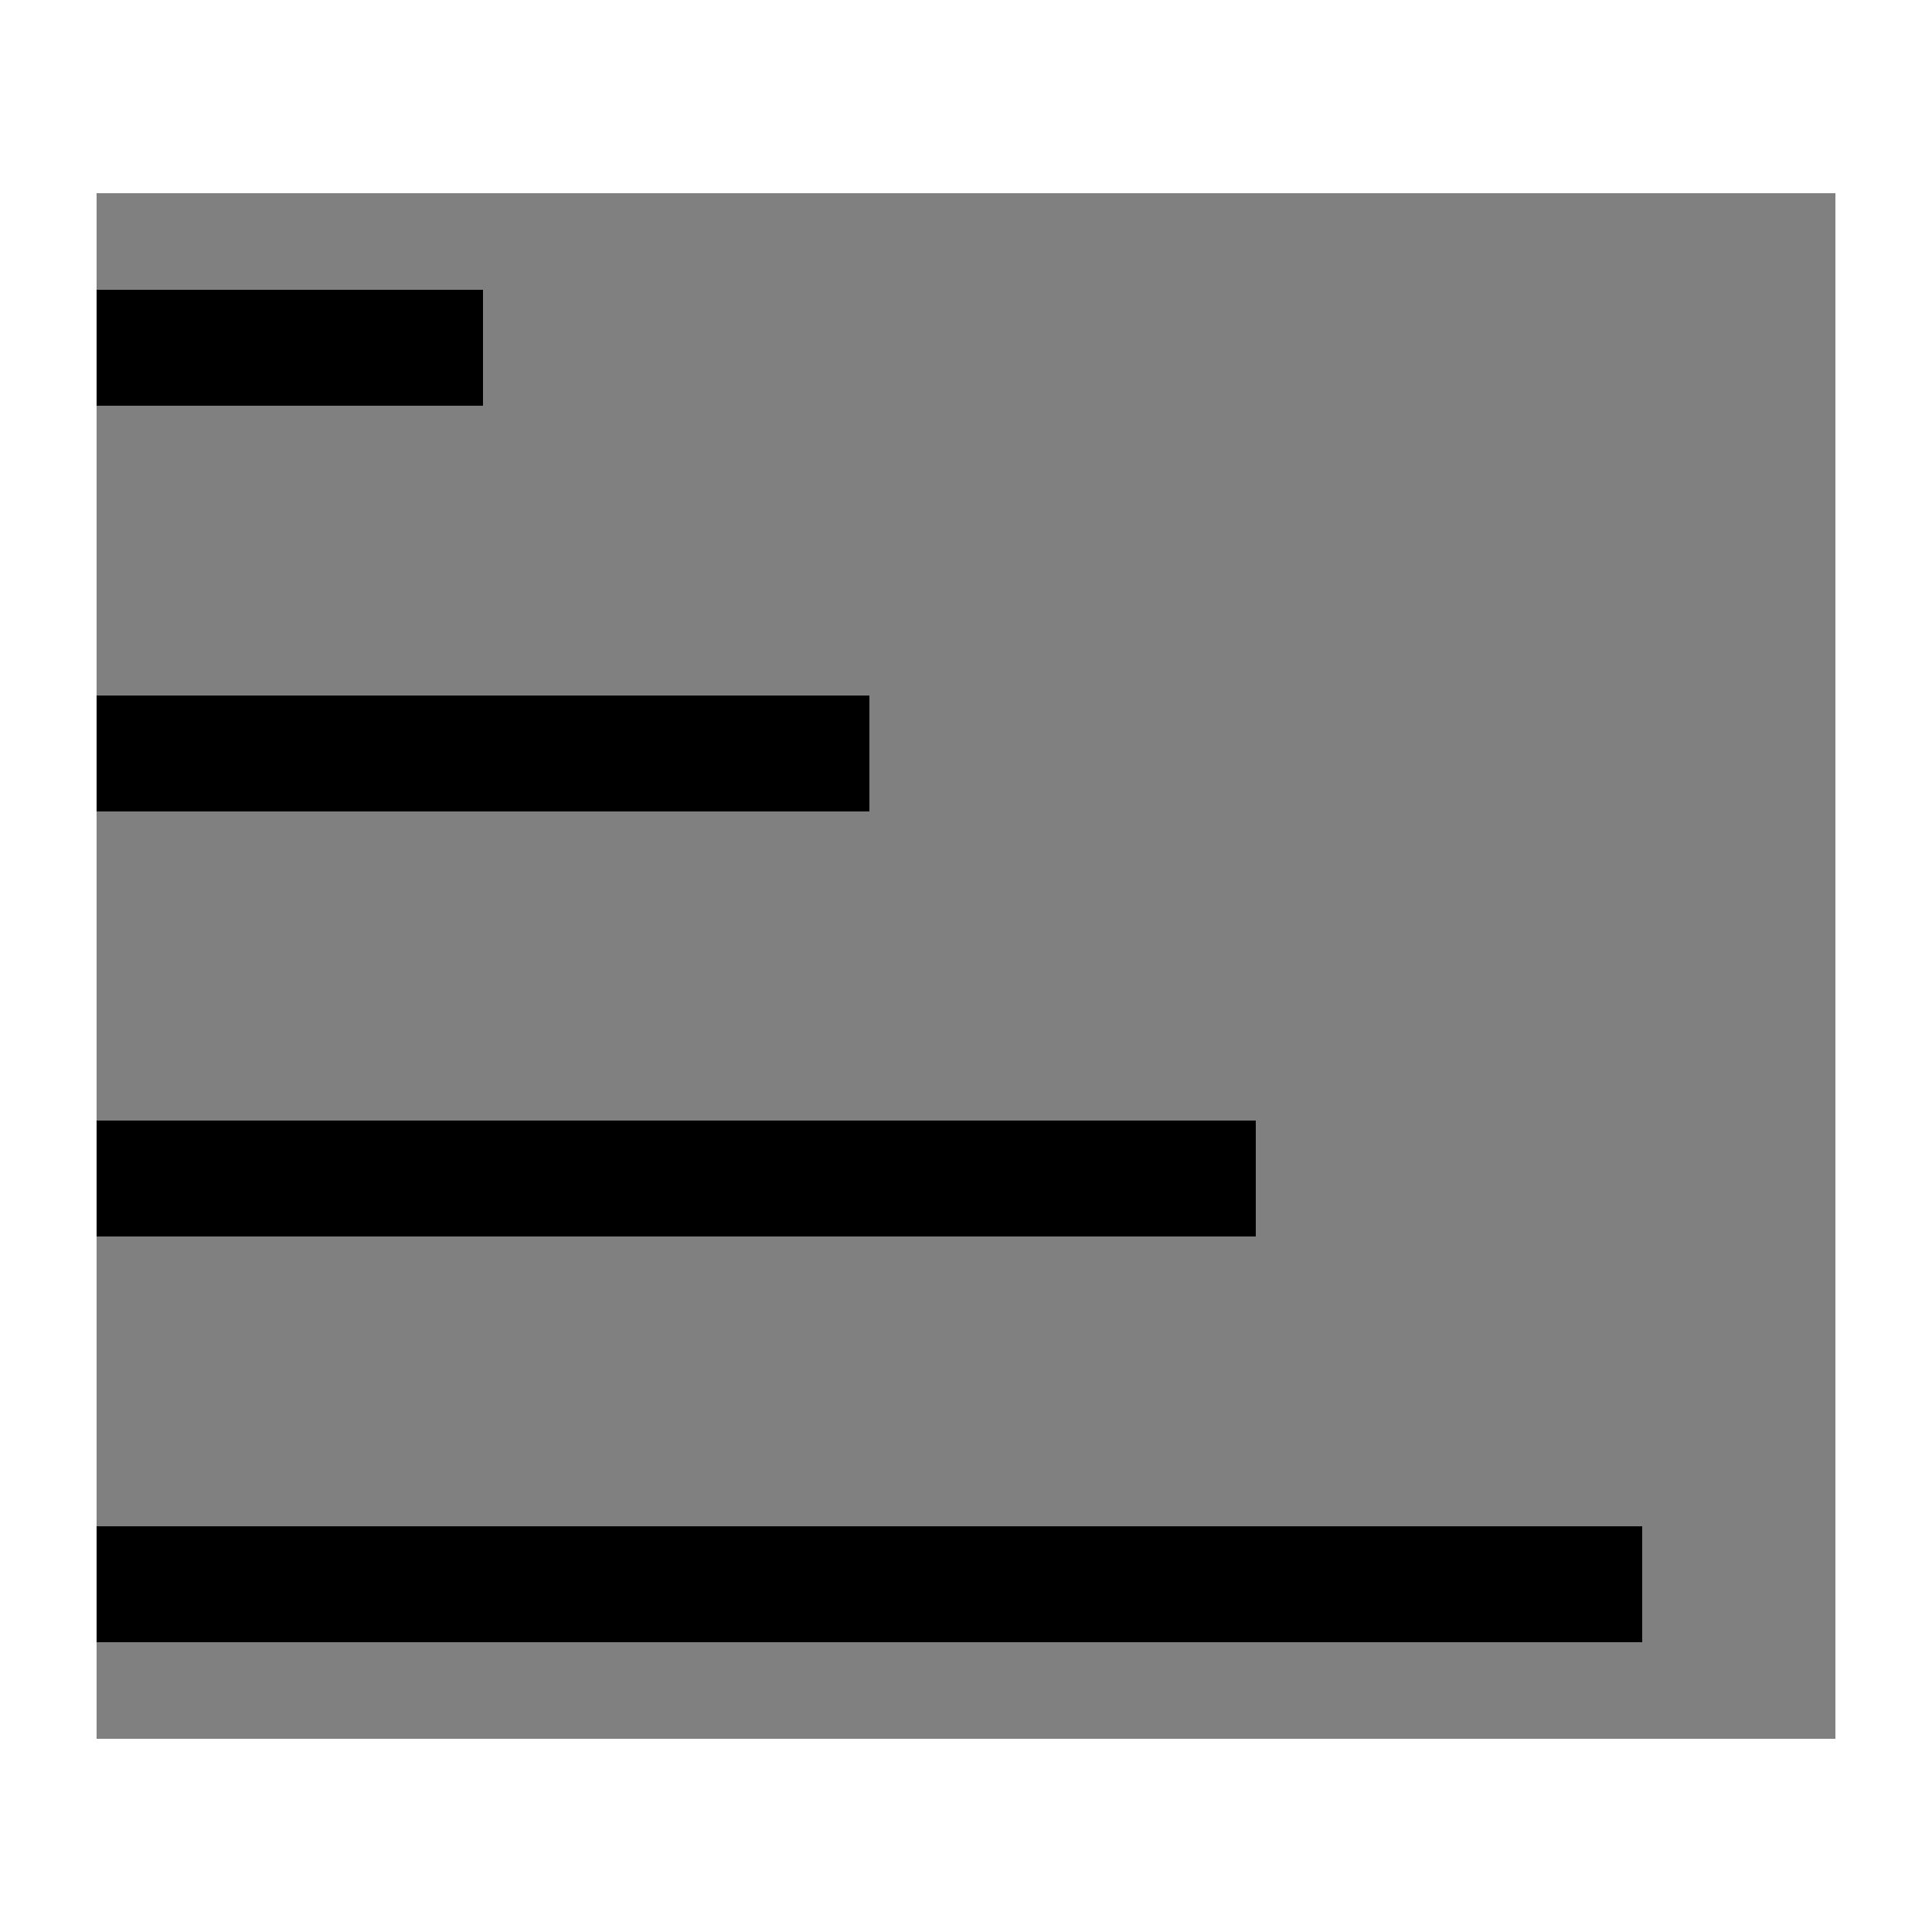
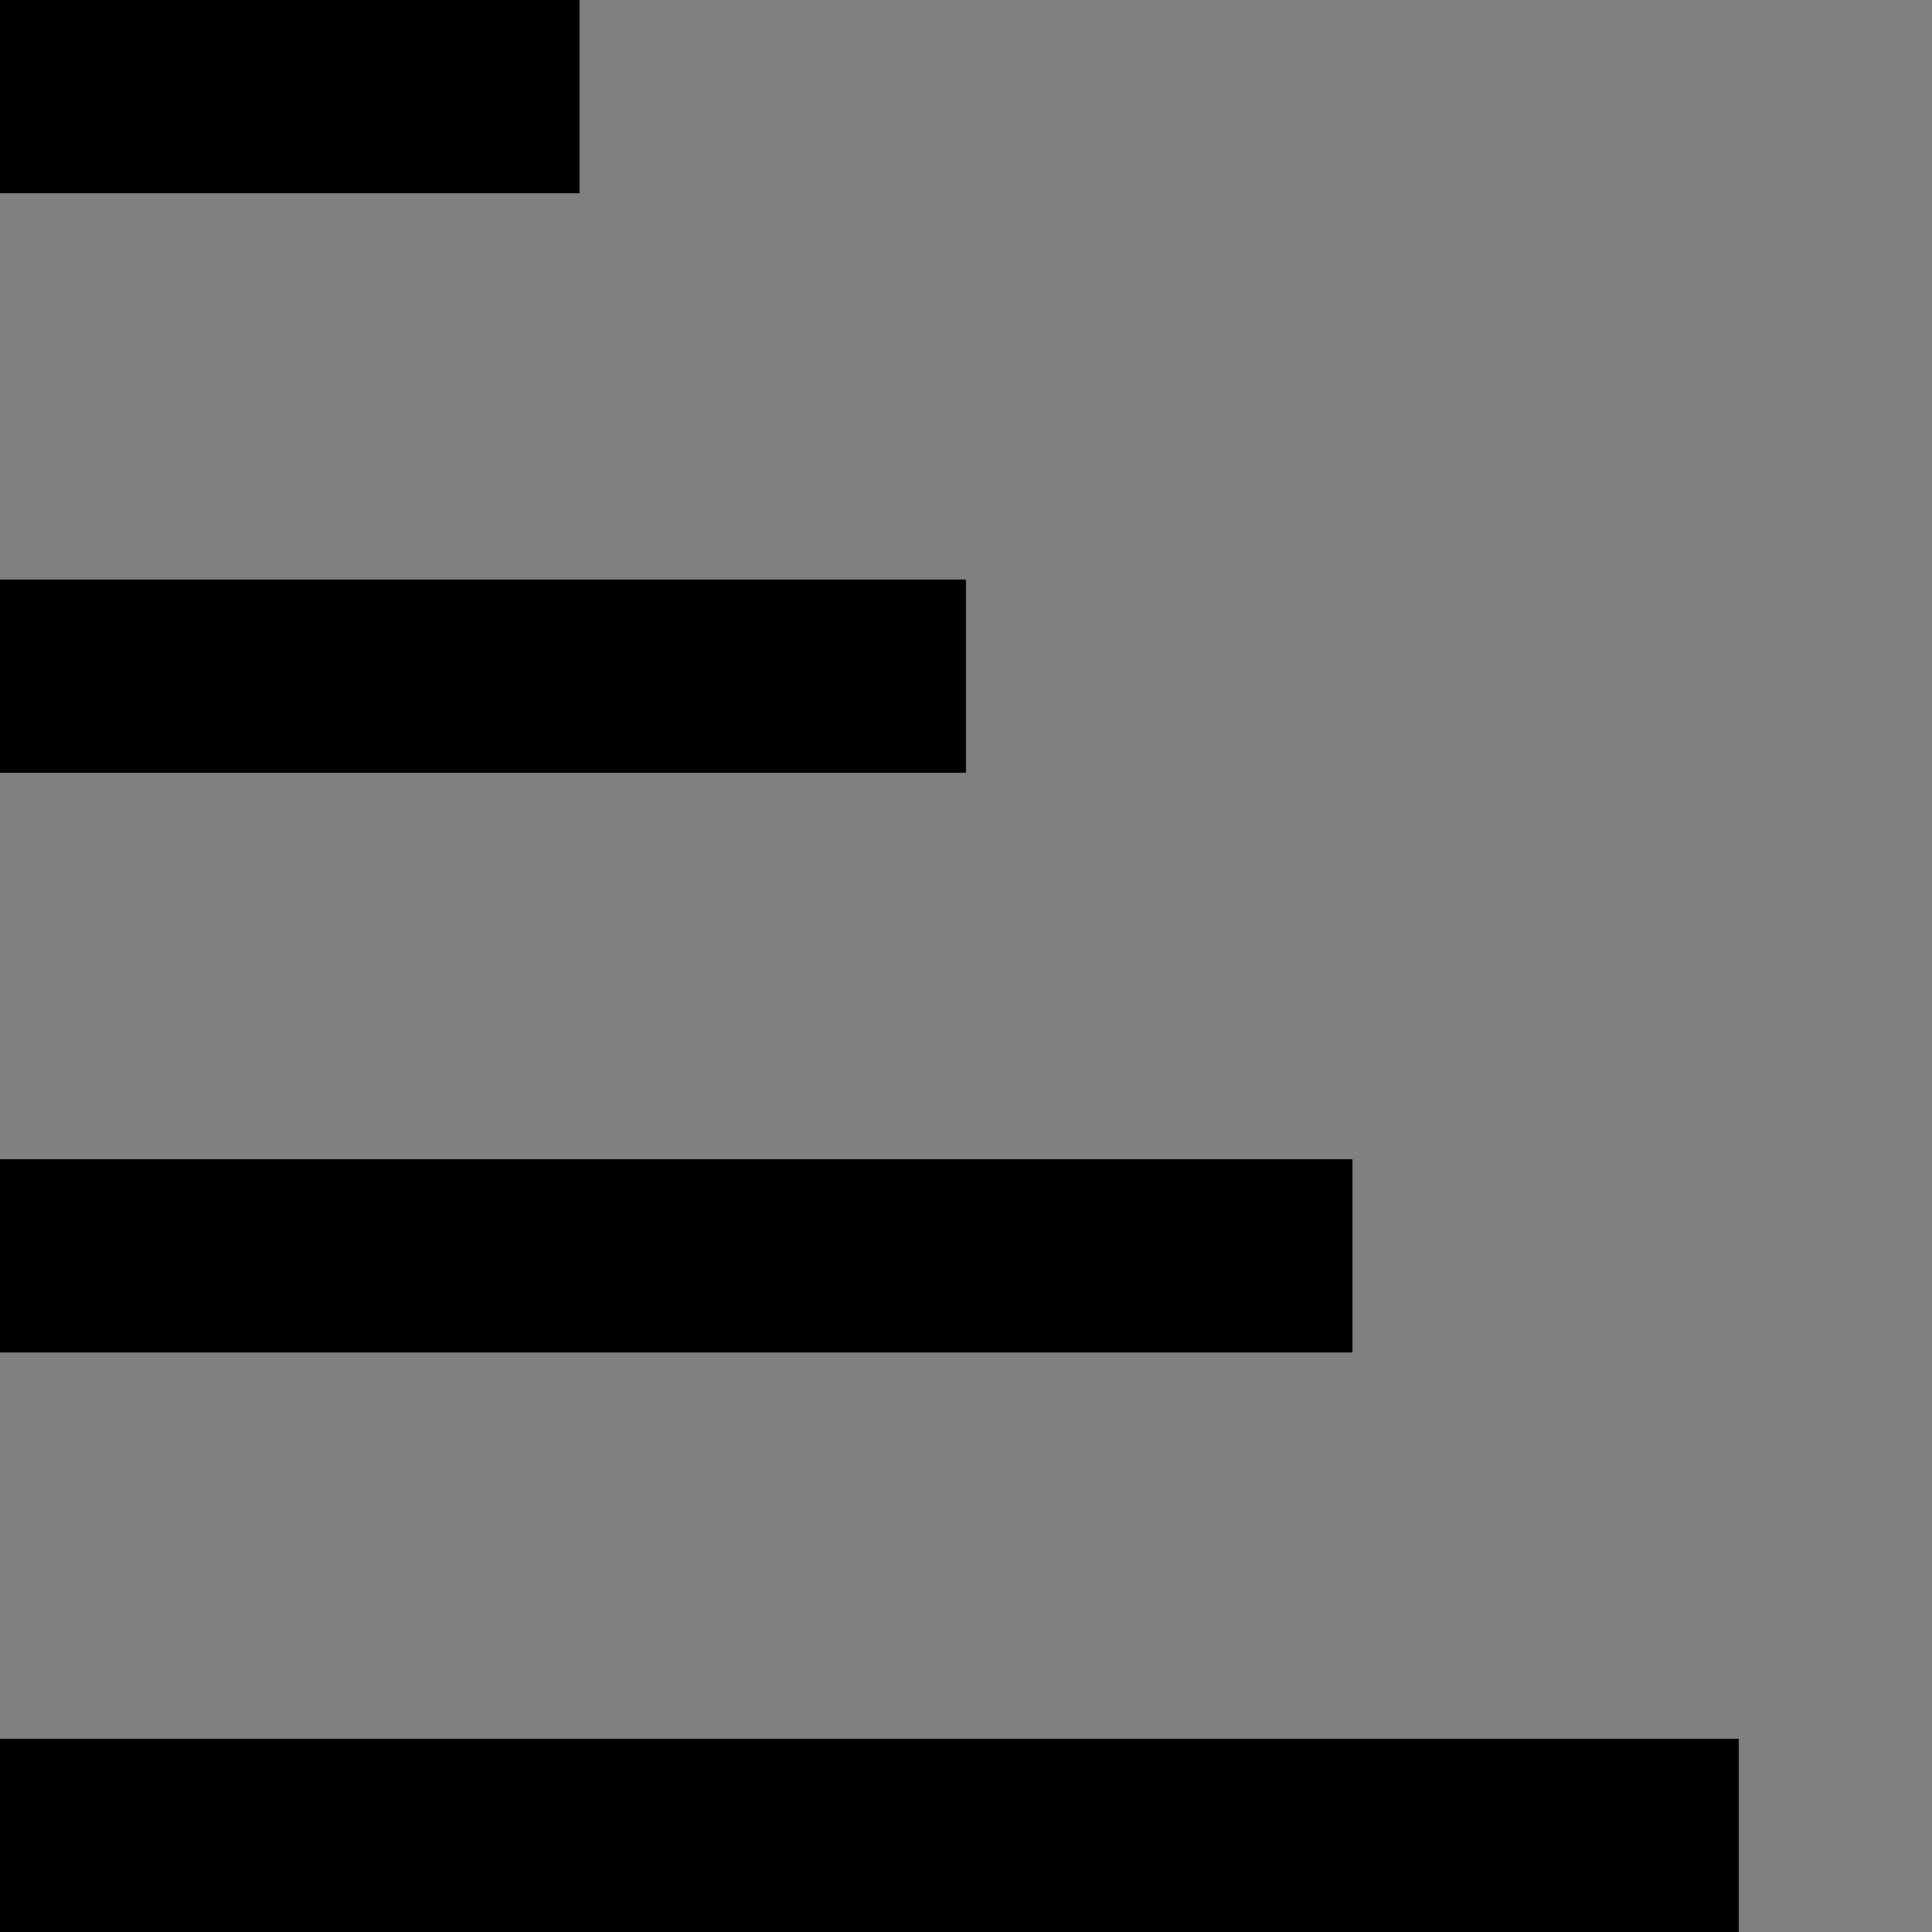
<svg xmlns="http://www.w3.org/2000/svg" width="100" height="100">
-   <rect x="5" y="10" width="90" height="80" fill="grey" />
-   <rect height="6" width="20" y="15" x="5" fill="black" />
-   <rect height="6" width="40" y="36" x="5" fill="black" />
-   <rect height="6" width="60" y="58" x="5" fill="black" />
-   <rect height="6" width="80" y="79" x="5" fill="black" />
+   <rect x="0" y="0" width="100" height="100" fill="grey" />
+   <rect height="10" width="30" y="0" x="0" fill="black" />
+   <rect height="10" width="50" y="30" x="0" fill="black" />
+   <rect height="10" width="70" y="60" x="0" fill="black" />
+   <rect height="10" width="90" y="90" x="0" fill="black" />
</svg>
